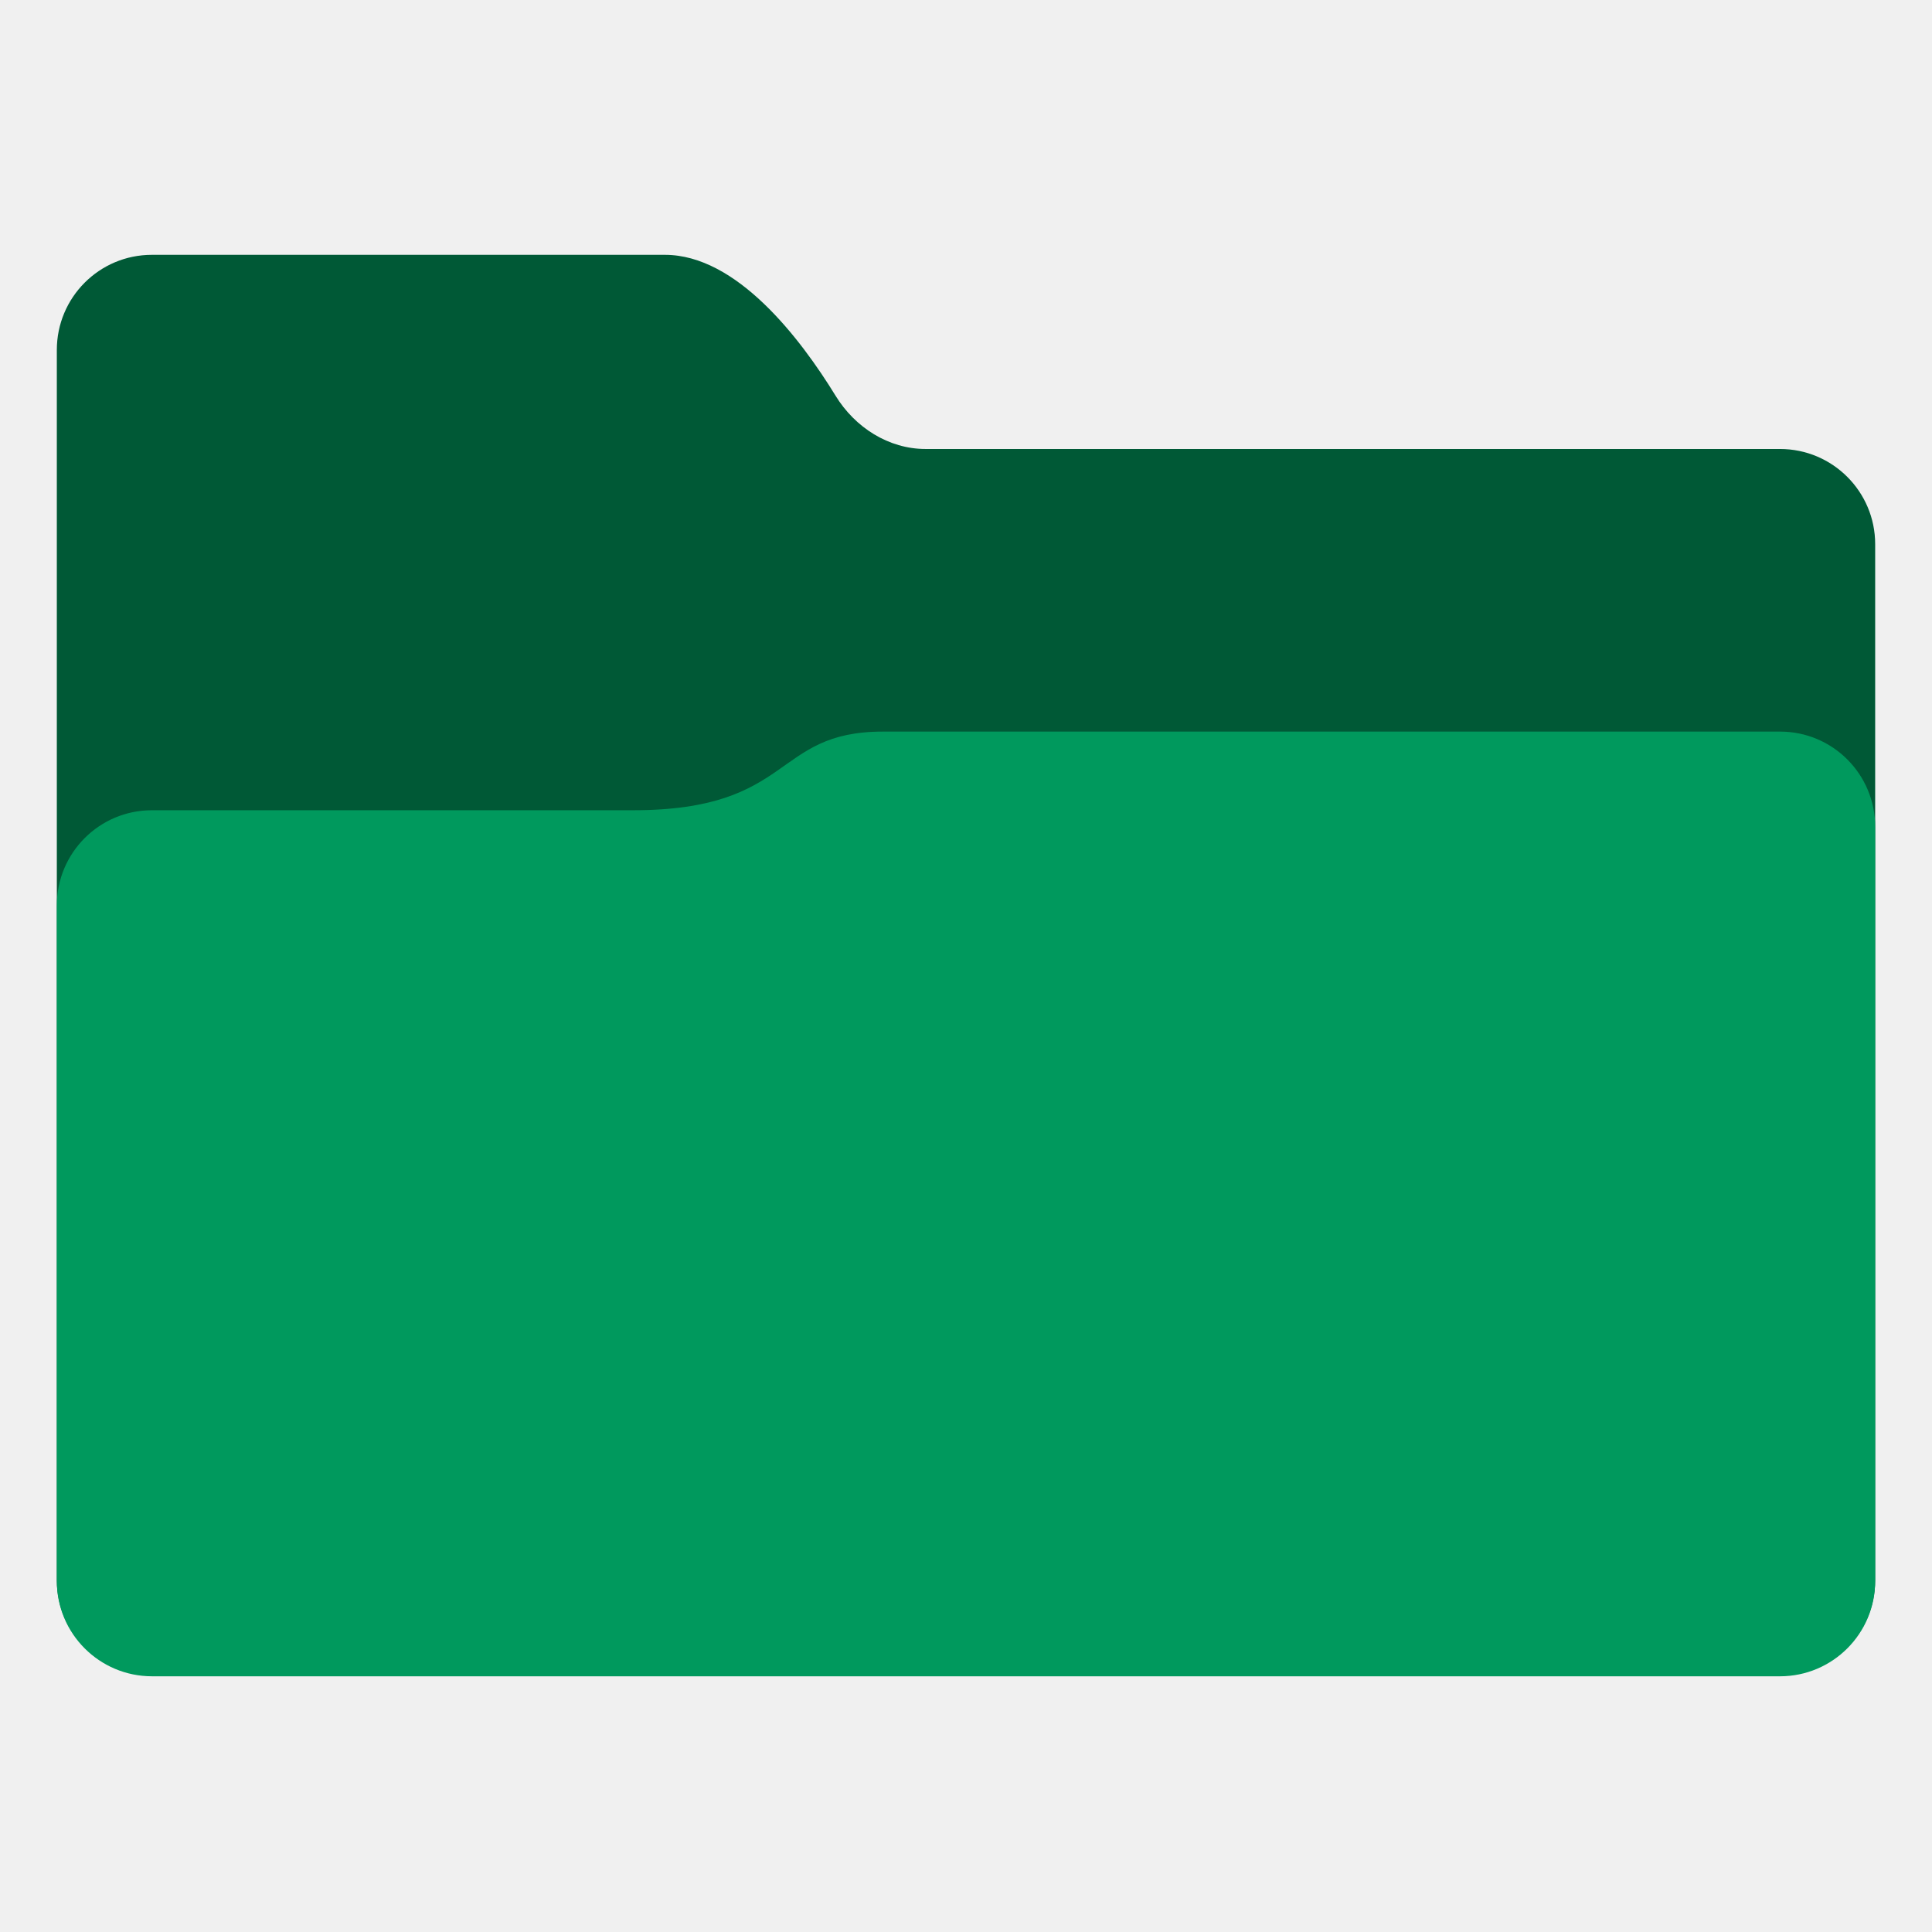
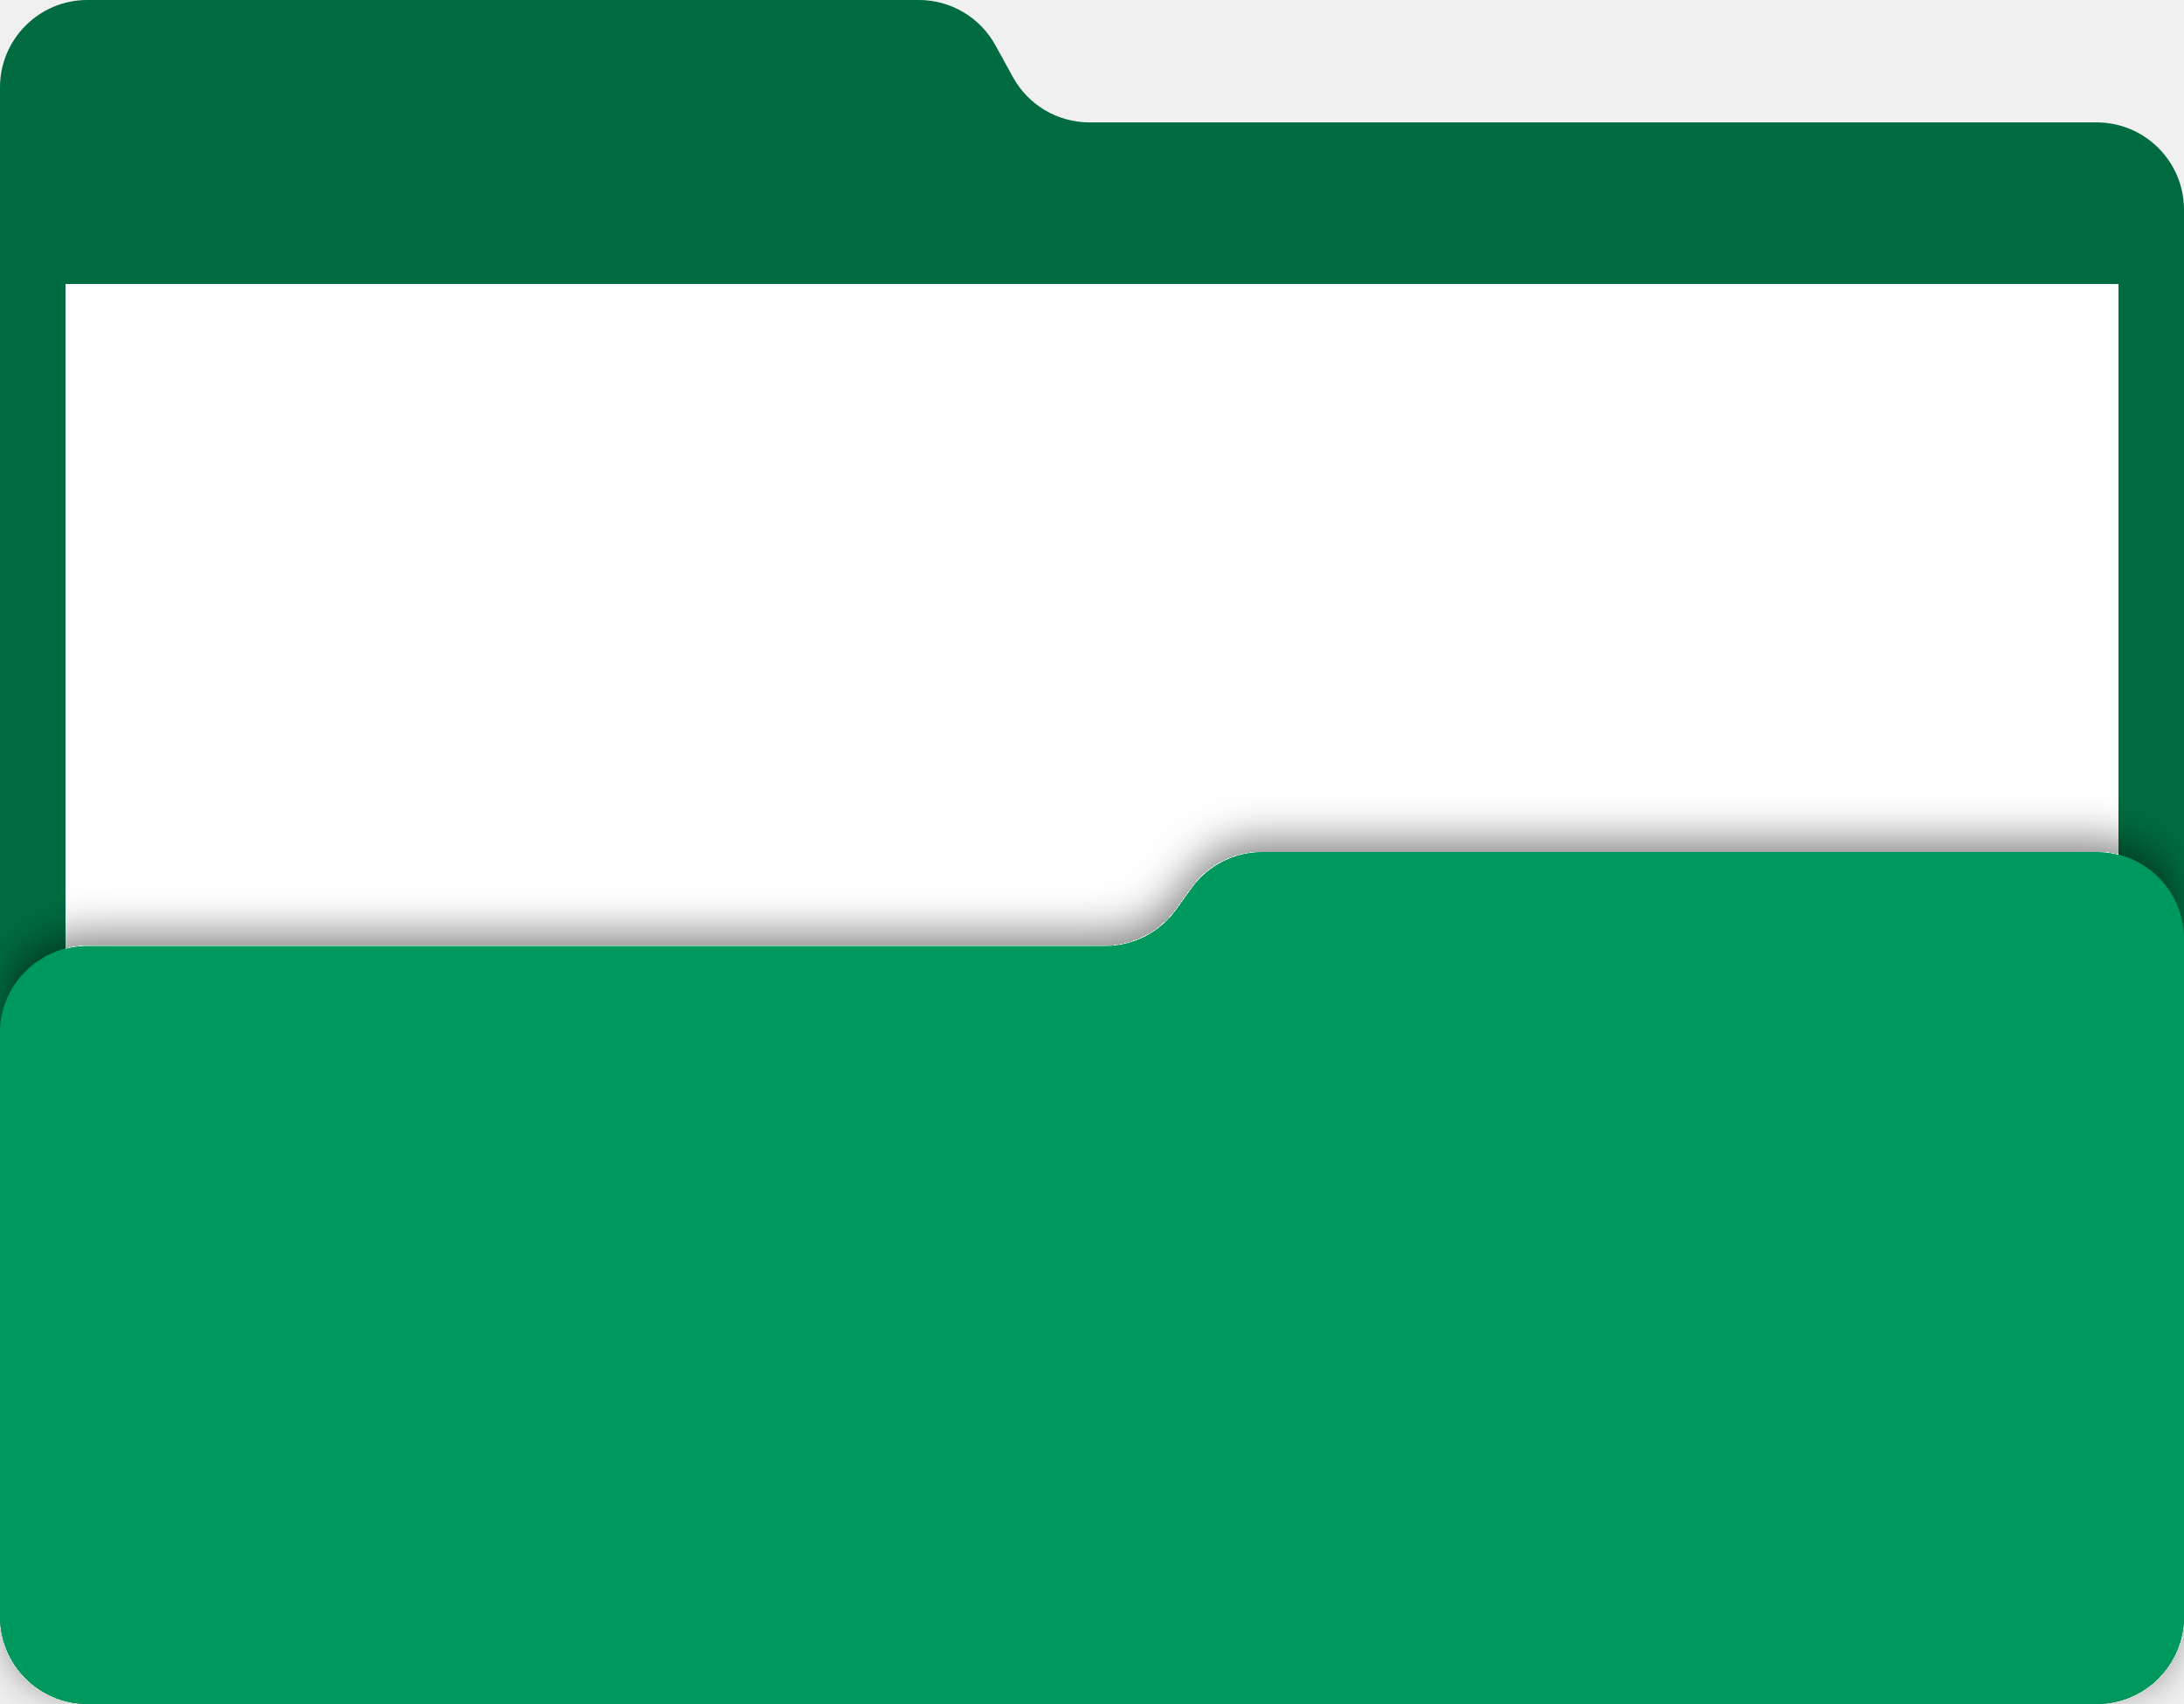
- <svg xmlns="http://www.w3.org/2000/svg" viewBox="0 0 544 544" fill="none">
-   <path fill="#005936" d="M16 98.56V444.948C16 459.752 28.002 471.754 42.806 471.754H501.194C515.998 471.754 528 459.752 528 444.948V153.227C528 138.422 515.998 126.421 501.194 126.421H260.603C250.182 126.421 240.743 120.338 235.291 111.456C225.357 95.271 207.444 71.754 187.225 71.754H42.764C27.96 71.754 16 83.755 16 98.56Z" />
-   <path fill="#00995D" d="M528 232.807V445.194C528 459.998 515.998 472 501.194 472H42.806C28.002 472 16 459.998 16 445.194V254.95C16 240.146 27.962 228.144 42.767 228.144H178.178C223.749 228.144 217.382 205.999 248.544 206C333.567 206.003 449.546 206.002 501.239 206.001C516.044 206 528 218.002 528 232.807Z" />
+ <svg xmlns="http://www.w3.org/2000/svg" viewBox="0 0 100 78" fill="none">
+   <g clip-path="url(#clip0_235_11)">
+     <path d="M4 78H96C98.209 78 100 76.209 100 74V9.603C100 7.394 98.209 5.603 96 5.603H49.885C48.425 5.603 47.081 4.808 46.379 3.529L45.58 2.075C44.877 0.795 43.534 0 42.074 0H4C1.791 0 0 1.791 0 4V74C0 76.209 1.791 78 4 78Z" fill="#006B40" />
+     <rect x="3" y="13" width="94" height="64" fill="white" />
+     <g filter="url(#filter0_d_235_11)">
+       <path d="M96 78H4C1.791 78 0 76.209 0 74V47.301C0 45.092 1.791 43.301 4 43.301H50.606C51.897 43.301 53.108 42.678 53.859 41.628L54.543 40.673C55.294 39.623 56.505 39 57.796 39H96C98.209 39 100 40.791 100 43V74C100 76.209 98.209 78 96 78Z" fill="#00995D" />
+     </g>
+   </g>
+   <defs>
+     <filter id="filter0_d_235_11" x="-2" y="36.5" width="104" height="43" filterUnits="userSpaceOnUse" color-interpolation-filters="sRGB">
+       <feFlood flood-opacity="0" result="BackgroundImageFix" />
+       <feColorMatrix in="SourceAlpha" type="matrix" values="0 0 0 0 0 0 0 0 0 0 0 0 0 0 0 0 0 0 127 0" result="hardAlpha" />
+       <feOffset dy="-0.5" />
+       <feGaussianBlur stdDeviation="1" />
+       <feComposite in2="hardAlpha" operator="out" />
+       <feColorMatrix type="matrix" values="0 0 0 0 0 0 0 0 0 0 0 0 0 0 0 0 0 0 0.5 0" />
+       <feBlend mode="normal" in2="BackgroundImageFix" result="effect1_dropShadow_235_11" />
+       <feBlend mode="normal" in="SourceGraphic" in2="effect1_dropShadow_235_11" result="shape" />
+     </filter>
+     <clipPath id="clip0_235_11">
+       <rect width="100" height="78" fill="white" />
+     </clipPath>
+   </defs>
</svg>
